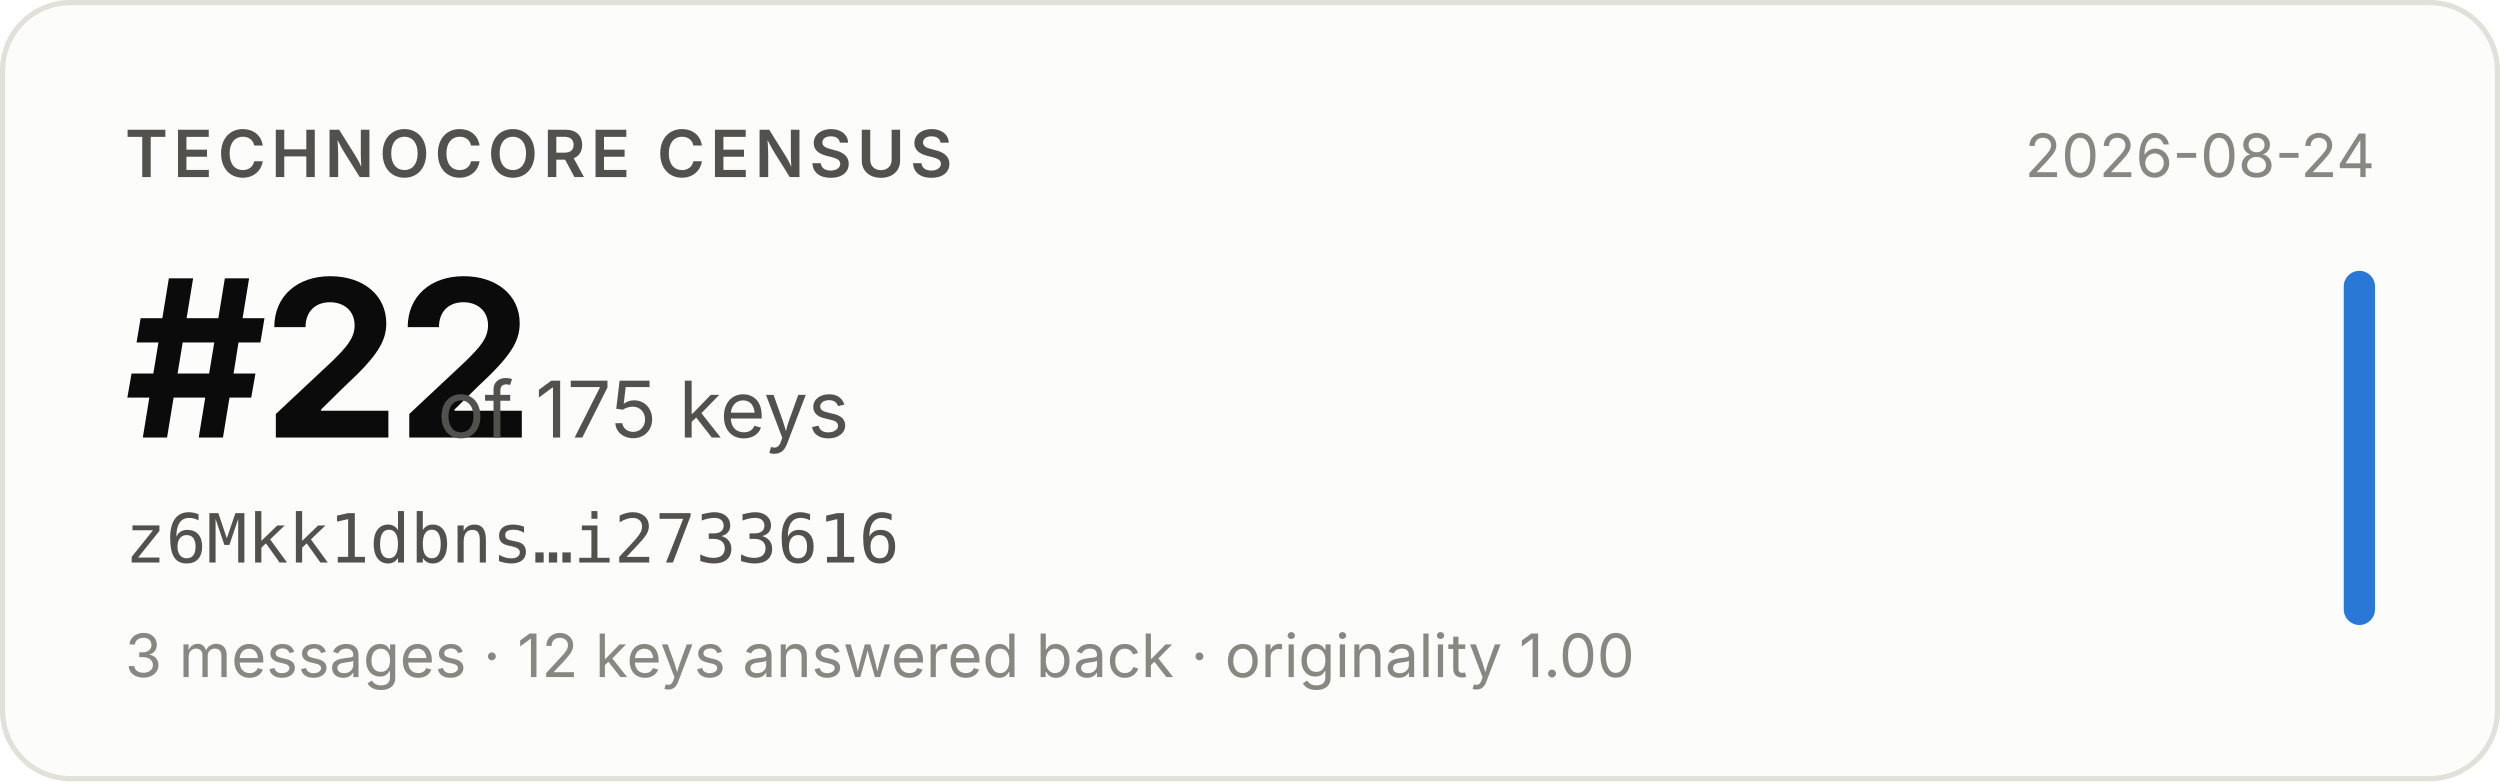
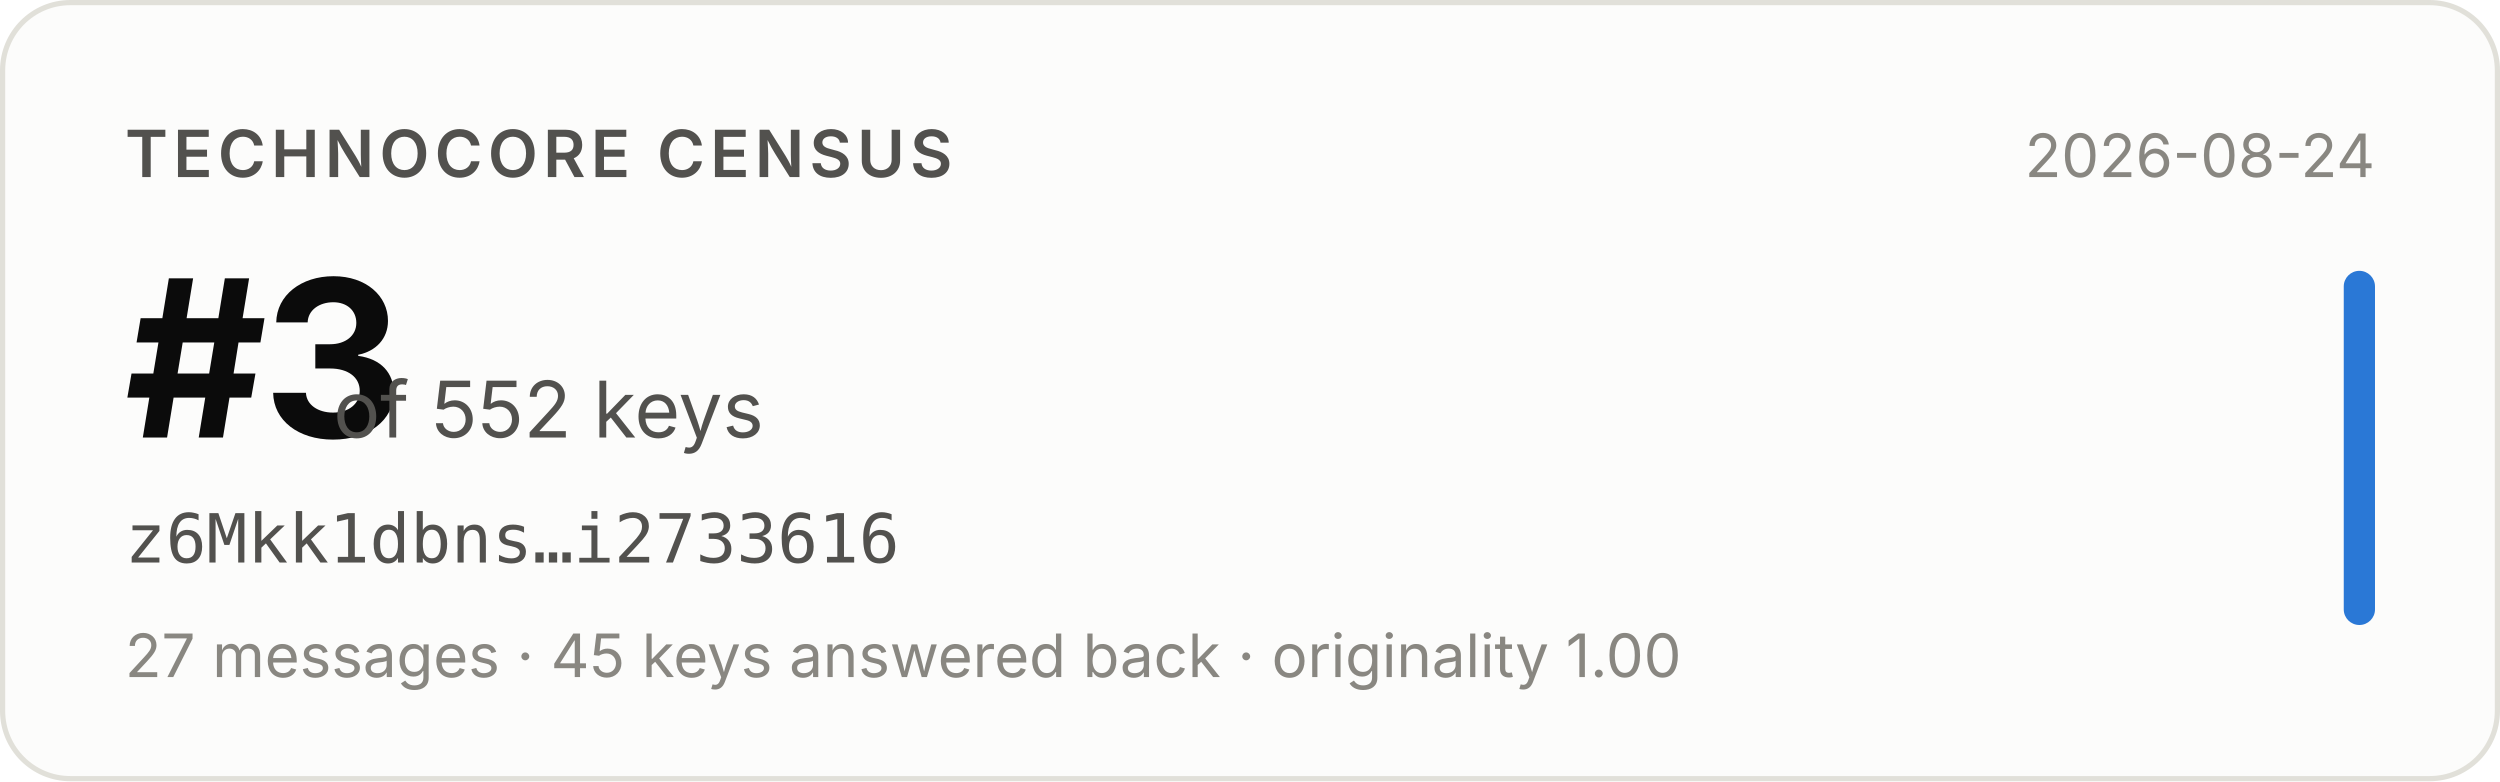
- <svg xmlns="http://www.w3.org/2000/svg" width="480" height="150" viewBox="0 0 480 150" role="img" aria-label="Technocore Census rank #22 of 175 keys for z6Mkk1dbns…i2733616, snapshot 2026-08-24">
+ <svg xmlns="http://www.w3.org/2000/svg" width="480" height="150" viewBox="0 0 480 150" role="img" aria-label="Technocore Census rank #3 of 552 keys for z6Mkk1dbns…i2733616, snapshot 2026-08-24">
  <rect x="0.5" y="0.5" width="479" height="149" rx="13" fill="#fcfcfb" stroke="#e1e0d9" />
  <g font-family="system-ui, -apple-system, 'Segoe UI', sans-serif">
    <text x="24" y="34" font-size="12.5" font-weight="600" fill="#52514e" letter-spacing="0.08em">TECHNOCORE CENSUS</text>
-     <text x="24" y="84" font-size="42" font-weight="650" fill="#0b0b0b" letter-spacing="-0.02em">#22</text>
-     <text x="84" y="84" font-size="15" fill="#52514e">of 175 keys</text>
+     <text x="24" y="84" font-size="42" font-weight="650" fill="#0b0b0b" letter-spacing="-0.02em">#3</text>
+     <text x="64" y="84" font-size="15" fill="#52514e">of 552 keys</text>
    <text x="24" y="108" font-size="13" fill="#52514e" font-family="ui-monospace, SFMono-Regular, Menlo, monospace">z6Mkk1dbns…i2733616</text>
-     <text x="24" y="130" font-size="11.5" fill="#898781">3 messages · 12 keys answered back · originality 1.00</text>
+     <text x="24" y="130" font-size="11.5" fill="#898781">27 messages · 45 keys answered back · originality 1.00</text>
    <text x="456" y="34" font-size="11.5" fill="#898781" text-anchor="end">2026-08-24</text>
    <rect x="450" y="52" width="6" height="68" rx="3" fill="#2a78d6" />
  </g>
</svg>
